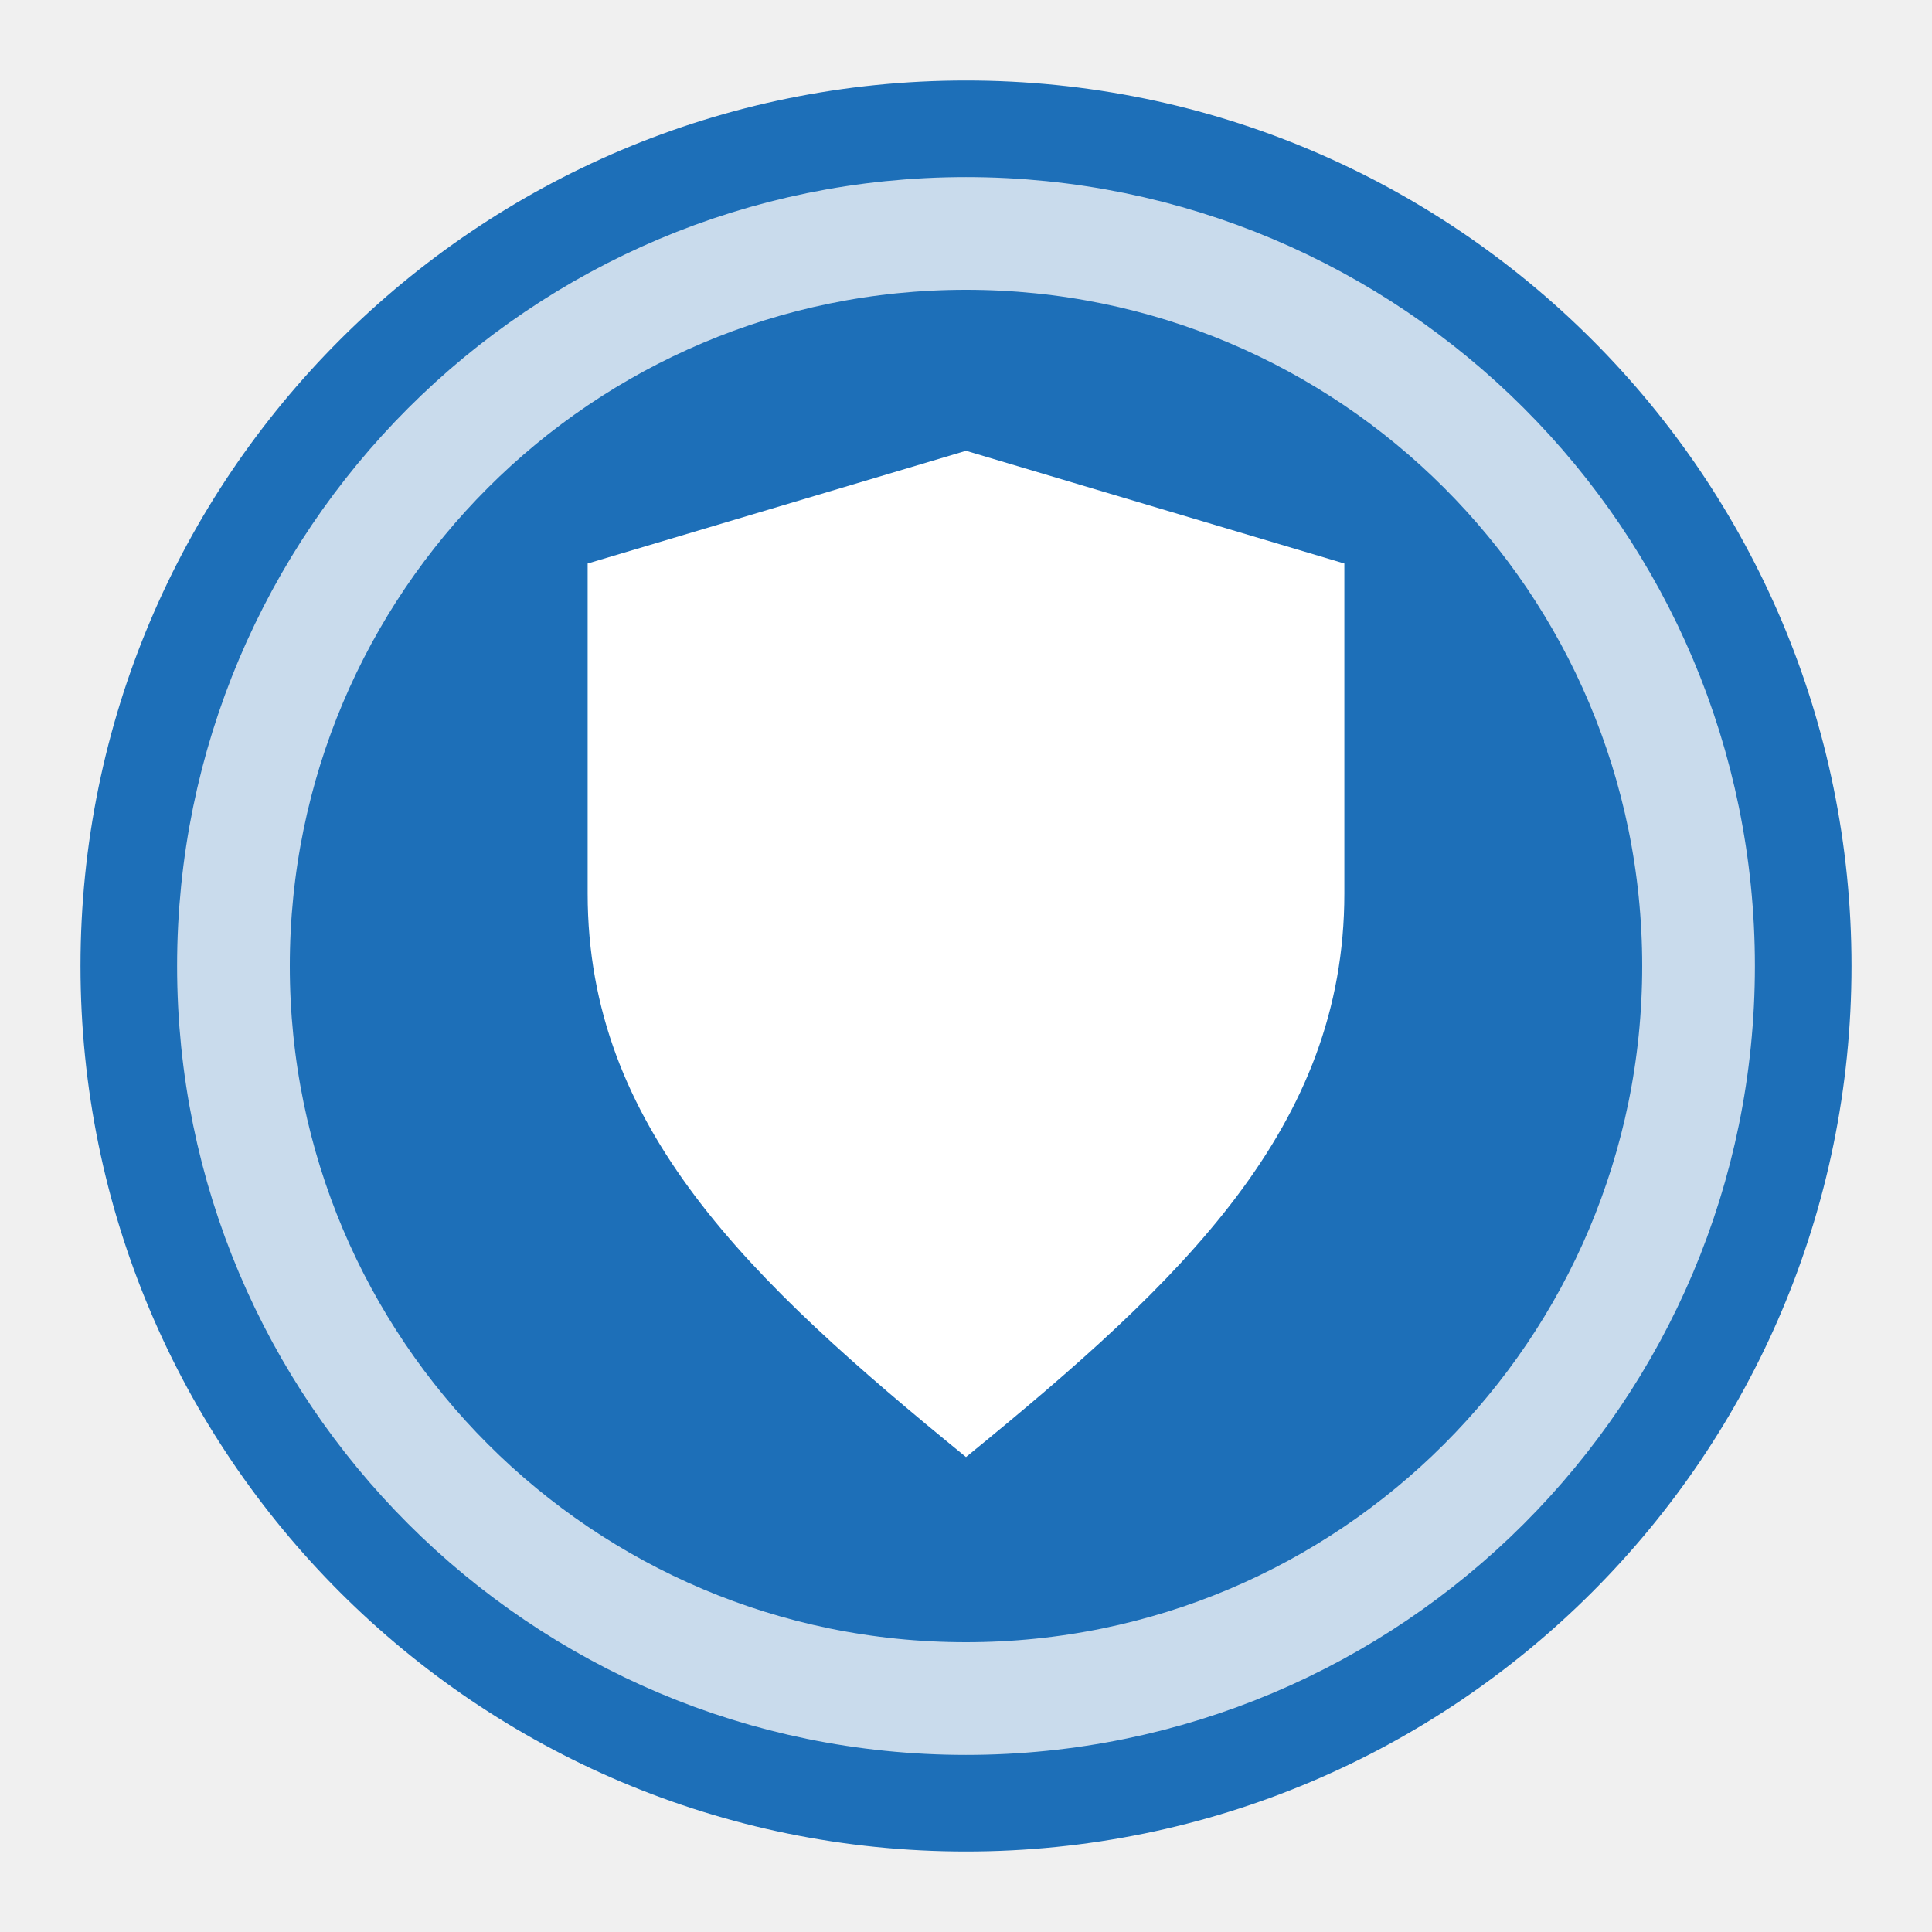
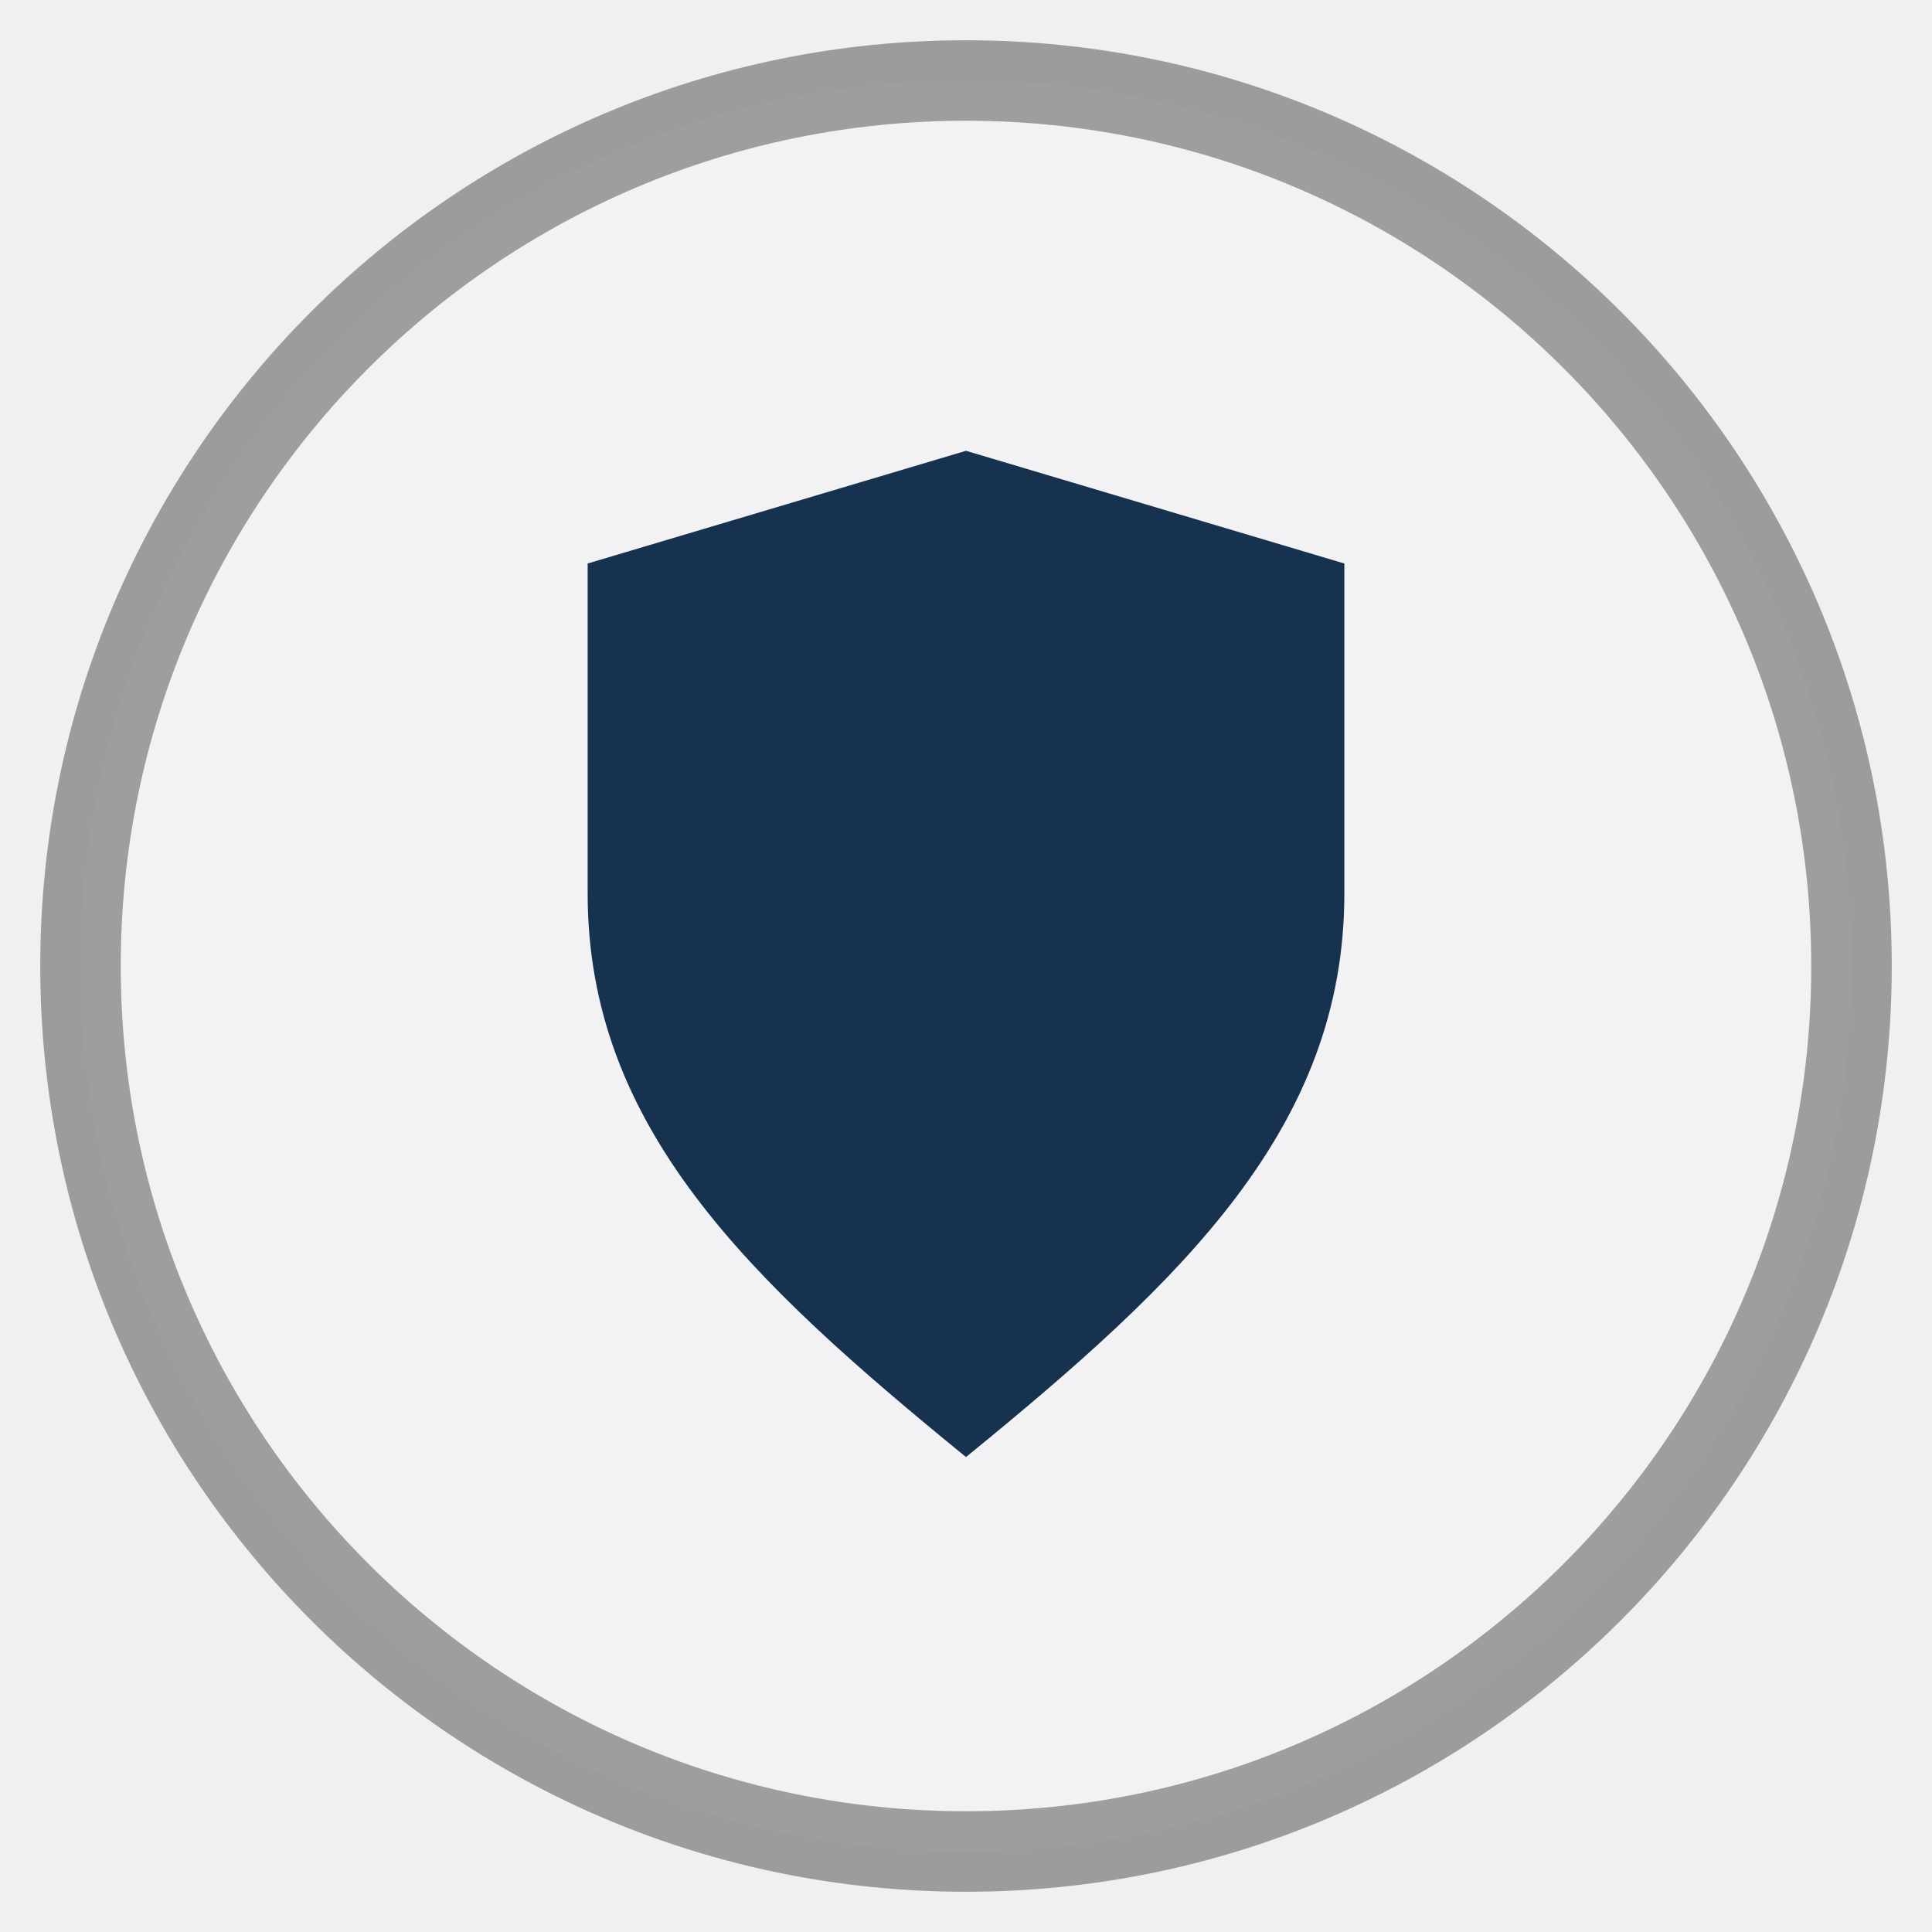
<svg xmlns="http://www.w3.org/2000/svg" viewBox="0 0 24 24" role="img" aria-label="S.H.I.E.L.D.">
-   <circle cx="12" cy="12" r="11" fill="#1d6fb8" />
-   <circle cx="12" cy="12" r="9.1" fill="none" stroke="#dce7f2" stroke-width="1.4" stroke-opacity="0.9" />
-   <path d="M12 5.6 16.7 7v4.1c0 2.9-2 4.8-4.7 7-2.7-2.2-4.7-4.1-4.7-7V7Z" fill="#ffffff" />
+   <circle cx="12" cy="12" r="11" fill="#f2f2f5" stroke="rgba(0,0,0,0.35)" stroke-width="1" />
+   <path d="M12 5.6 16.7 7v4.1c0 2.9-2 4.8-4.7 7-2.7-2.2-4.7-4.1-4.7-7V7Z" fill="#16324f" />
</svg>
